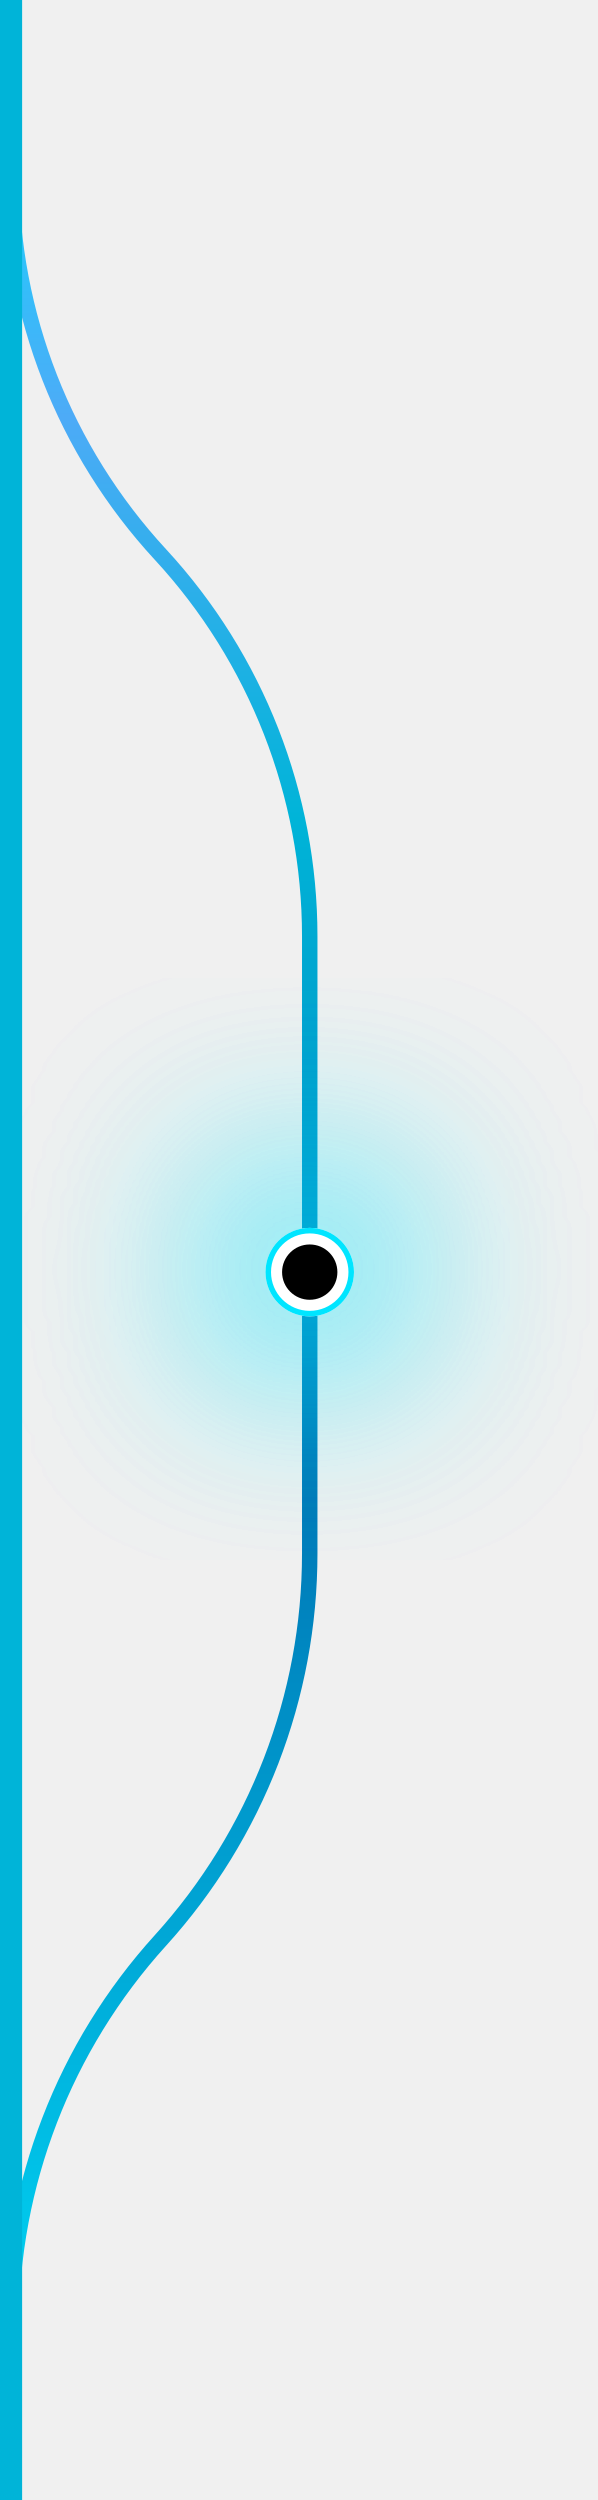
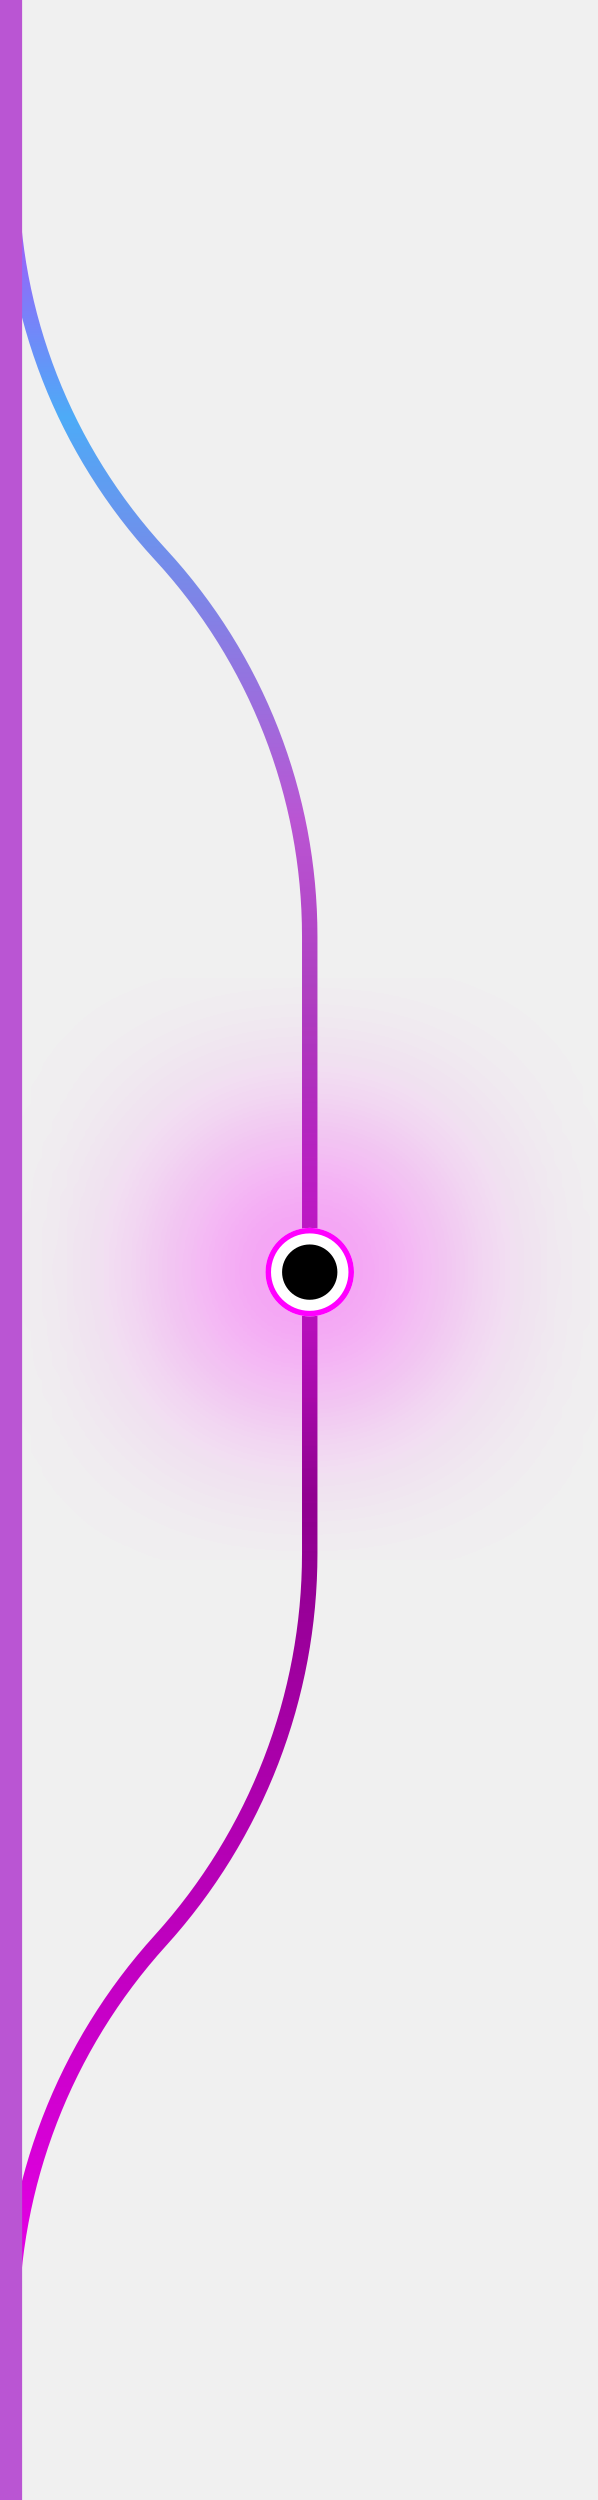
<svg xmlns="http://www.w3.org/2000/svg" width="108" height="452" viewBox="0 0 108 452" fill="none">
  <path d="M2 0L2 31.207C2 56.797 11.64 81.448 29 100.25C46.36 119.052 56 143.703 56 169.293V280.859C56 306.729 46.376 331.673 29 350.839C11.624 370.005 2 394.95 2 420.819L2 451.55" stroke="url(#paint0_linear_238_14)" stroke-width="2.793" />
  <g filter="url(#filter0_bf_238_14)">
-     <circle cx="55.5" cy="229.5" r="12.5" fill="#00e5ff" />
+     <circle cx="55.5" cy="229.5" r="12.5" fill="#ff00ff" />
  </g>
  <g filter="url(#filter1_bf_238_14)">
-     <circle cx="55.5" cy="229.5" r="12.5" fill="#00e5ff" />
+     <circle cx="55.5" cy="229.5" r="12.5" fill="#ff00ff" />
  </g>
  <circle cx="56" cy="230" r="6.5" fill="black" stroke="white" stroke-width="3" />
-   <circle cx="56" cy="230" r="7.5" stroke="#00e5ff" />
-   <path fill-rule="evenodd" clip-rule="evenodd" d="M0 0V452H4V0H0Z" fill="#00b4d8" />
+   <circle cx="56" cy="230" r="7.5" stroke="#ff00ff" />
+   <path fill-rule="evenodd" clip-rule="evenodd" d="M0 0V452H4V0H0Z" fill="#ba55d3" />
  <defs>
    <filter id="filter0_bf_238_14" x="3" y="177" width="105" height="105" filterUnits="userSpaceOnUse" color-interpolation-filters="sRGB">
      <feFlood flood-opacity="0" result="BackgroundImageFix" />
      <feGaussianBlur in="BackgroundImageFix" stdDeviation="15" />
      <feComposite in2="SourceAlpha" operator="in" result="effect1_backgroundBlur_238_14" />
      <feBlend mode="normal" in="SourceGraphic" in2="effect1_backgroundBlur_238_14" result="shape" />
      <feGaussianBlur stdDeviation="20" result="effect2_foregroundBlur_238_14" />
    </filter>
    <filter id="filter1_bf_238_14" x="3" y="177" width="105" height="105" filterUnits="userSpaceOnUse" color-interpolation-filters="sRGB">
      <feFlood flood-opacity="0" result="BackgroundImageFix" />
      <feGaussianBlur in="BackgroundImageFix" stdDeviation="15" />
      <feComposite in2="SourceAlpha" operator="in" result="effect1_backgroundBlur_238_14" />
      <feBlend mode="normal" in="SourceGraphic" in2="effect1_backgroundBlur_238_14" result="shape" />
      <feGaussianBlur stdDeviation="20" result="effect2_foregroundBlur_238_14" />
    </filter>
    <linearGradient id="paint0_linear_238_14" x1="22.483" y1="4.11821e-09" x2="21.086" y2="451.55" gradientUnits="userSpaceOnUse">
-       <stop stop-color="#00e5ff" />
+       <stop stop-color="#ff00ff" />
      <stop offset="0.167" stop-color="#4dabf7" />
-       <stop offset="0.328" stop-color="#00b4d8" />
-       <stop offset="0.599" stop-color="#0077b6" />
-       <stop offset="1" stop-color="#00e5ff" />
+       <stop offset="0.328" stop-color="#ba55d3" />
+       <stop offset="0.599" stop-color="#8b008b" />
+       <stop offset="1" stop-color="#ff00ff" />
    </linearGradient>
  </defs>
</svg>
